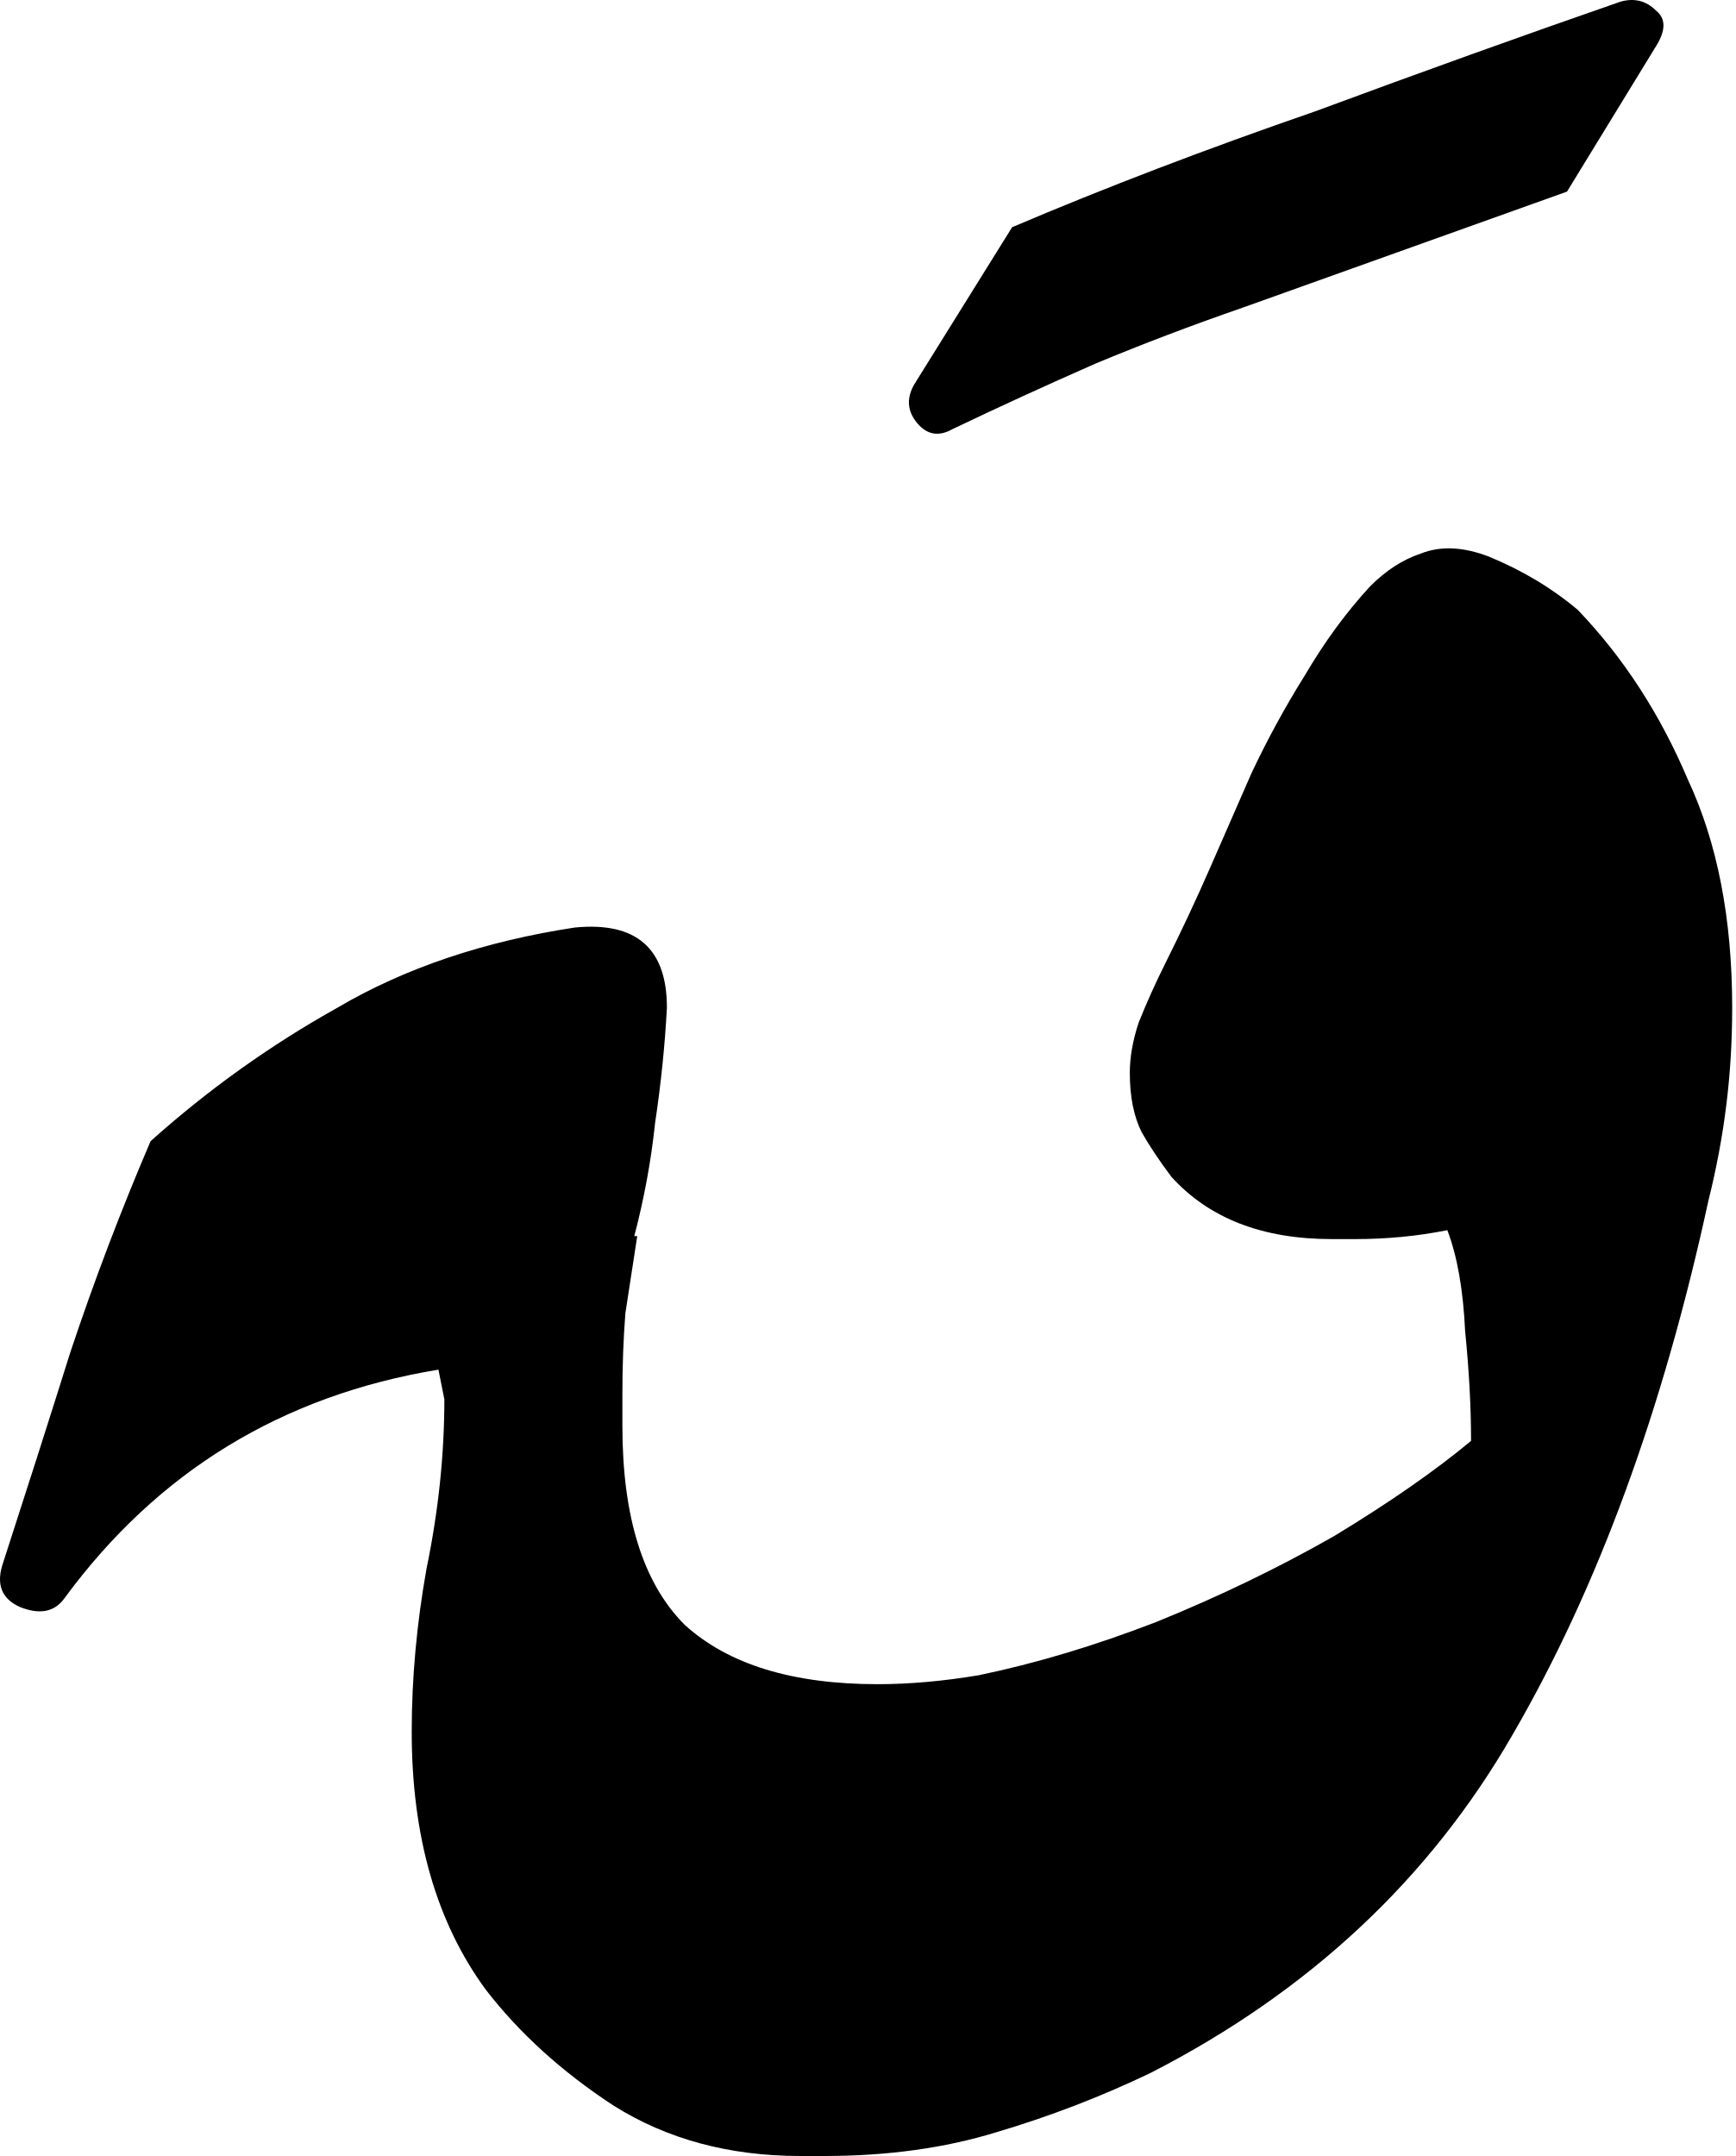
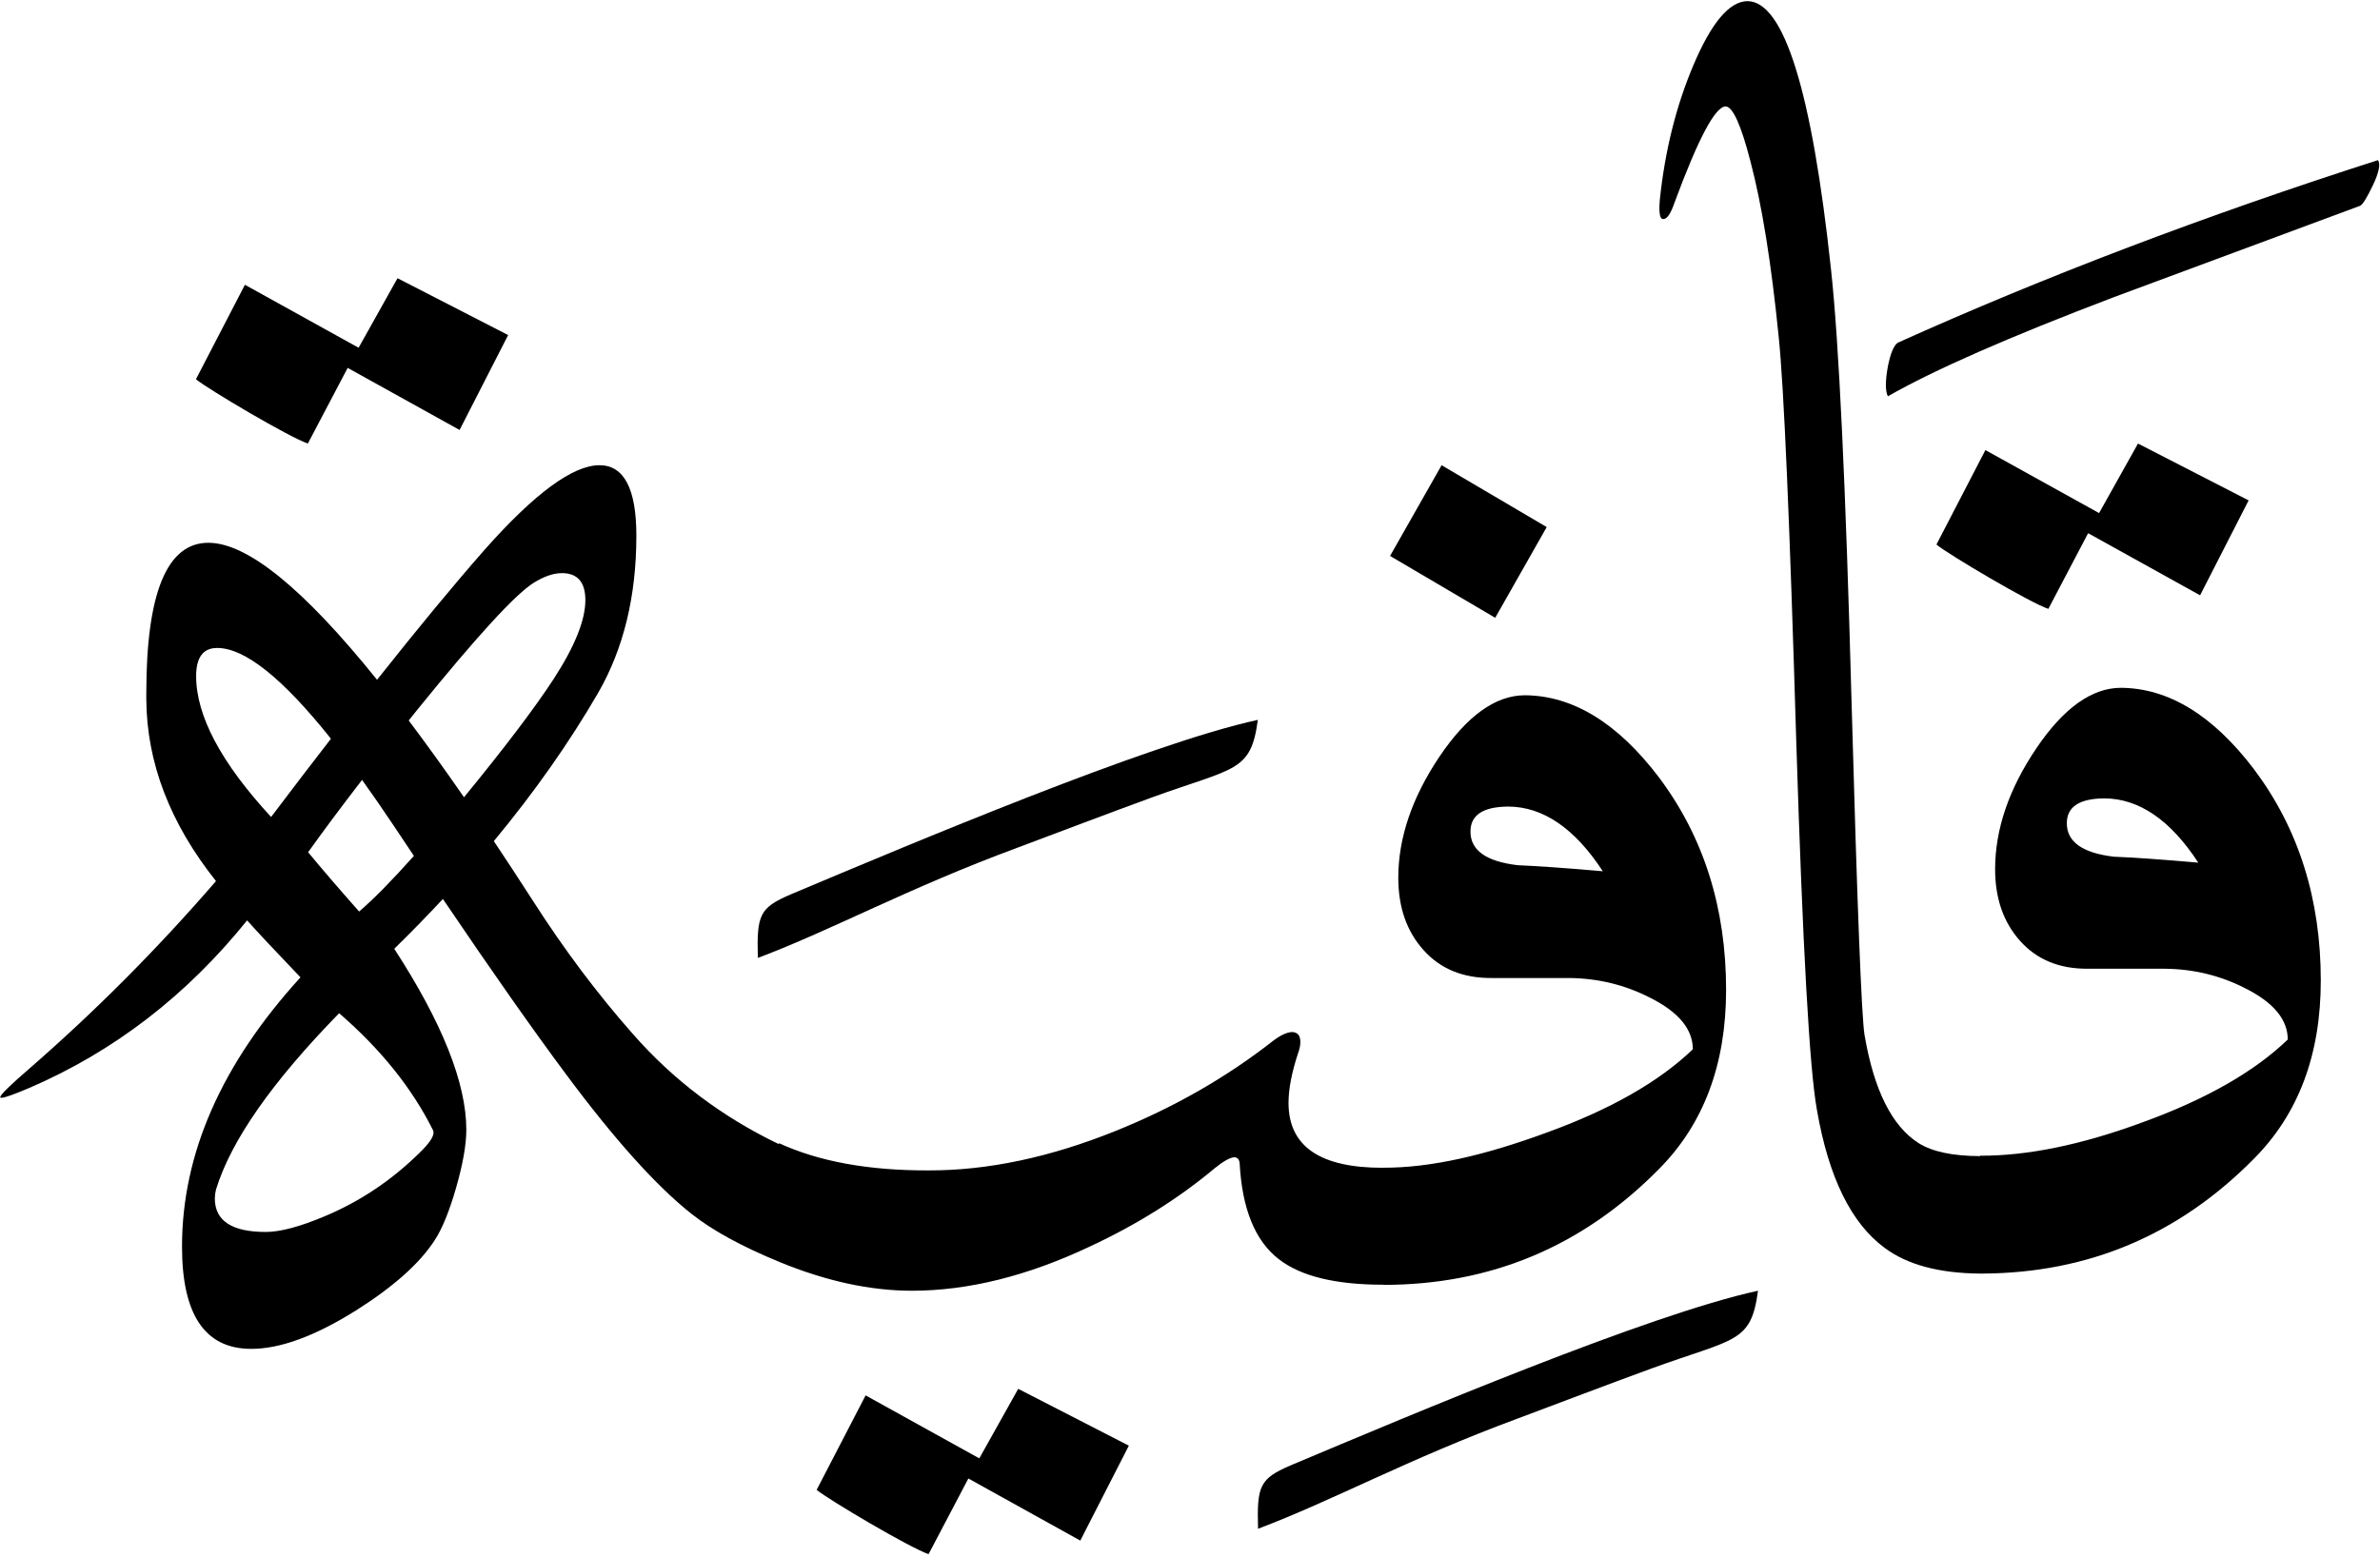
- <svg xmlns="http://www.w3.org/2000/svg" width="351" height="436" viewBox="0 0 351 436" fill="none">
-   <path d="M236.881 237.974C234.481 234.774 232.48 231.773 230.88 228.973C229.28 225.772 228.48 221.772 228.48 216.971C228.48 213.771 229.08 210.37 230.28 206.77C231.88 202.769 233.681 198.769 235.681 194.768C238.881 188.368 241.882 181.967 244.682 175.566C247.482 169.165 250.283 162.764 253.083 156.363C256.284 149.562 259.884 142.962 263.885 136.561C267.885 129.76 272.286 123.759 277.086 118.558C280.287 115.358 283.687 113.158 287.288 111.958C291.288 110.357 295.889 110.557 301.09 112.558C307.89 115.358 313.891 118.958 319.092 123.359C328.293 132.96 335.694 144.362 341.295 157.564C347.296 170.365 350.296 185.767 350.296 203.77C350.296 210.57 349.896 217.171 349.096 223.572C348.296 229.973 347.096 236.374 345.495 242.775C336.294 285.18 323.092 321.185 305.89 350.789C289.088 379.993 264.685 402.796 232.681 419.198C222.679 423.998 212.278 427.999 201.476 431.199C191.075 434.4 179.474 436 166.672 436H161.871C147.469 436 134.868 432.6 124.066 425.799C113.665 418.998 105.064 411.197 98.263 402.396C88.262 388.794 83.261 371.392 83.261 350.189C83.261 339.387 84.261 328.386 86.261 317.184C88.662 305.583 89.862 294.181 89.862 282.98L88.662 276.979C57.057 282.18 31.854 297.582 13.052 323.185C11.051 325.986 8.051 326.586 4.051 324.985C0.45 323.385 -0.75 320.585 0.45 316.584C5.251 301.782 9.851 287.381 14.252 273.379C19.052 258.977 24.453 244.775 30.454 230.773C42.056 220.372 54.657 211.371 68.259 203.77C81.861 195.769 97.863 190.368 116.265 187.567C128.667 186.367 134.868 191.768 134.868 203.77C134.468 211.371 133.668 219.172 132.467 227.173C131.667 234.774 130.267 242.375 128.267 249.976H128.867C128.067 255.176 127.267 260.377 126.467 265.578C126.067 270.778 125.866 276.179 125.866 281.78V288.381C125.866 306.783 130.067 320.185 138.468 328.586C147.269 336.587 160.271 340.587 177.473 340.587C183.874 340.587 190.675 339.987 197.876 338.787C209.477 336.387 221.479 332.786 233.881 327.986C246.682 322.785 258.684 316.984 269.885 310.584C281.087 303.783 290.288 297.382 297.489 291.381C297.489 284.58 297.089 277.179 296.289 269.178C295.889 260.777 294.689 253.976 292.688 248.775C286.688 249.976 280.487 250.576 274.086 250.576H269.285C255.283 250.576 244.482 246.375 236.881 237.974Z" fill="black" />
-   <path d="M204.678 45.949C223.48 37.948 243.883 30.147 265.886 22.546C287.489 14.545 308.092 7.144 327.694 0.343C330.494 -0.457 332.895 0.143 334.895 2.143C336.895 3.743 336.895 6.144 334.895 9.344L316.893 38.748L251.484 62.151C241.083 65.751 231.081 69.552 221.48 73.552C211.479 77.953 201.878 82.354 192.676 86.754C189.876 88.354 187.476 87.954 185.475 85.554C183.475 83.154 183.275 80.553 184.875 77.753L204.678 45.949Z" fill="black" />
+ <svg xmlns="http://www.w3.org/2000/svg" width="922" height="603" viewBox="0 0 922 603" fill="none">
+   <path d="M676.941 0.441C691.07 0.516 701.914 35.188 709.34 104.559C712.398 132.68 715.031 188.488 717.281 271.973C719.469 350.949 721.148 394.016 722.313 401.078C725.953 422.43 732.934 436.418 743.273 442.973C748.509 446.291 756.401 447.97 767.102 448.008V447.855C785.336 447.934 806.18 443.668 829.617 435.055C854.285 426.145 873.168 415.43 886.266 402.832C886.266 395.156 880.832 388.504 869.84 382.996C860.141 378.012 849.656 375.477 838.52 375.398H808.848C797.781 375.477 789.023 371.852 782.586 364.613C776.152 357.457 772.898 348.187 772.898 336.82C772.898 321.328 778.246 305.766 788.813 290.059C799.363 274.418 810.297 266.606 821.508 266.531C840.035 266.605 857.316 277.168 873.238 298.16C890.453 321.105 899.063 348.402 899.063 379.965C899.063 408.621 890.453 431.645 873.168 449.012C844.039 478.524 809.066 493.287 768.109 493.525V493.535C767.843 493.535 767.578 493.531 767.314 493.529C767.244 493.529 767.173 493.531 767.102 493.531V493.528C751.199 493.396 738.866 490.116 730.09 483.559C717.137 474.012 708.398 456.234 703.875 430.152C700.961 414.121 698.352 366.621 695.875 287.719C693.32 202.176 691.07 149.652 689.031 130.27C686.184 101.855 682.543 79.269 678.109 62.516C674.469 48.379 671.262 41.316 668.496 41.238C664.418 41.317 657.863 53.77 648.691 78.543C647.223 82.848 645.777 84.953 644.32 84.887C643.012 84.953 642.574 82.476 643.012 77.375C644.973 58.578 649.262 41.238 655.973 25.355C662.953 8.824 669.953 0.516 676.941 0.441ZM815.219 309.379C805.52 309.457 800.676 312.645 800.676 319.016C800.676 326.254 806.754 330.52 818.832 331.977C825.926 332.258 836.848 332.984 851.606 334.285C840.832 317.781 828.676 309.457 815.219 309.379Z" fill="black" />
+   <path d="M232.23 180.277C241.746 180.277 246.523 189.379 246.523 207.594C246.523 231.012 241.602 251.277 231.773 268.395C220.541 287.775 207.049 306.965 191.307 325.945C196.252 333.347 201.335 341.103 206.551 349.215C218.504 367.887 231.395 385.082 245.164 400.672C260.862 418.579 279.729 432.813 301.762 443.383V442.988C317.266 450.129 336.566 453.613 359.652 453.547C382.516 453.613 406.762 448.523 432.391 438.168C454.75 429.145 475.062 417.555 493.266 403.277C496.176 401.09 498.574 400.004 500.547 399.926C502.73 400.004 503.75 401.305 503.75 403.781C503.75 405.094 503.461 406.559 502.809 408.297C500.402 415.66 499.168 421.996 499.168 427.387C499.168 444.222 511.389 452.604 535.863 452.526V452.5C554.215 452.578 575.184 447.699 598.777 439.035C623.602 430.07 642.602 419.285 655.797 406.609C655.797 398.887 650.332 392.184 639.262 386.648C629.504 381.625 618.941 379.07 607.738 378.992H577.875C566.738 379.07 557.934 375.426 551.445 368.141C544.973 360.934 541.688 351.605 541.688 340.164C541.688 324.574 547.078 308.914 557.707 293.098C568.34 277.359 579.34 269.492 590.621 269.426C609.262 269.492 626.668 280.129 642.68 301.258C660.008 324.348 668.68 351.82 668.68 383.586C668.68 412.438 660.008 435.605 642.602 453.094C613.047 483.031 577.516 497.906 535.863 497.906V497.843C517.369 497.842 503.82 494.562 495.305 487.867C486.207 480.797 481.176 468.41 480.234 450.777C480.09 449.32 479.441 448.523 478.195 448.445C476.594 448.523 474.043 449.902 470.691 452.605C456.711 464.328 440.613 474.461 422.344 482.98C398.023 494.492 375.012 500.176 353.234 500.176C337.148 500.176 319.965 496.457 301.762 488.957V488.945C287.175 482.932 275.891 476.73 267.883 470.383C254.262 459.602 237.988 441.504 219.066 416.004C206.371 398.949 190.544 376.398 171.576 348.364C165.56 354.823 159.28 361.257 152.734 367.664C171.355 396.352 180.648 419.762 180.648 437.781C180.648 443.59 179.32 451.062 176.707 460.211C174.055 469.43 171.281 476.223 168.395 480.594C162.641 489.539 152.434 498.652 137.754 507.91C121.98 517.777 108.523 522.703 97.328 522.703C79.426 522.703 70.512 509.504 70.512 483.09C70.512 447.078 85.805 412.312 116.406 378.73C106.543 368.422 99.641 361.059 95.734 356.656C72.262 385.801 44.164 407.426 11.465 421.539C5.395 424.125 1.754 425.414 0.543 425.414C0.242 425.414 0.094 425.336 0.094 425.184C0.094 424.277 3.961 420.48 11.695 413.809C36.988 391.793 60.961 367.691 83.676 341.434C65.812 318.977 56.824 295.488 56.676 270.898V268.695C56.676 229.762 64.676 210.332 80.715 210.332C95.793 210.332 117.574 228.041 146.068 263.425C161.946 243.379 175.822 226.595 187.707 213.062C207.086 191.203 221.91 180.277 232.23 180.277ZM131.387 392.629C105.328 419.305 89.445 442.074 83.676 460.969C83.375 462.184 83.223 463.312 83.223 464.391C83.223 473.074 89.824 477.398 102.98 477.398C108.59 477.398 116.25 475.348 125.922 471.258C139.387 465.602 151.602 457.48 162.484 446.777C166.125 443.25 167.949 440.629 167.949 438.891C167.949 438.5 167.832 438.199 167.715 437.898C159.562 421.578 147.426 406.52 131.387 392.629ZM140.258 302.226C132.099 312.81 125.134 322.152 119.367 330.246C124.484 336.473 131.086 344.137 139.125 353.23C144.696 348.465 151.766 341.275 160.345 331.671C157.856 327.953 155.318 324.154 152.734 320.27C148.42 313.801 144.261 307.787 140.258 302.226ZM584.293 312.555C574.535 312.625 569.652 315.828 569.652 322.242C569.652 329.535 575.766 333.832 587.934 335.277C595.059 335.578 606.059 336.309 620.914 337.617C610.066 321.008 597.824 312.625 584.293 312.555ZM84.133 251.094C78.707 251.094 75.981 254.734 75.981 261.98C75.981 277.391 85.648 295.602 105.027 316.586C113.117 305.887 120.842 295.779 128.205 286.261C109.517 262.821 94.841 251.094 84.133 251.094ZM217.707 222.094C214.367 222.094 210.648 223.379 206.551 225.973C199.426 230.527 184.445 246.914 161.57 275.145C160.478 276.509 159.399 277.859 158.335 279.194C165.138 288.225 172.279 298.142 179.756 308.947C195.61 289.6 207.188 274.309 214.512 263.07C222.668 250.48 226.766 240.309 226.766 232.578C226.766 225.594 223.734 222.094 217.707 222.094Z" fill="black" />
+   <path d="M558.469 180.281L599.188 204.246L579.238 239.402L538.508 215.434L558.469 180.281Z" fill="black" />
+   <path fill-rule="evenodd" clip-rule="evenodd" d="M379.375 565.133L335.336 540.73L316.363 577.344C321.113 581.238 352.617 599.879 359.723 602.25L375.141 572.934L418.5 596.996L437.309 560.215L394.453 538.195L379.375 565.133Z" fill="black" />
+   <path fill-rule="evenodd" clip-rule="evenodd" d="M813.172 198.824L769.133 174.414L750.164 211.027C754.902 214.922 786.406 233.574 793.523 235.945L808.93 206.617L852.301 230.688L871.105 193.91L828.25 171.879L813.172 198.824Z" fill="black" />
+   <path fill-rule="evenodd" clip-rule="evenodd" d="M138.918 134.758L94.879 110.355L75.906 146.961C80.656 150.863 112.16 169.508 119.266 171.875L134.684 142.559L178.043 166.621L196.848 129.844L153.996 107.812L138.918 134.758Z" fill="black" />
+   <path fill-rule="evenodd" clip-rule="evenodd" d="M487.36 592.414C516.254 581.516 545.449 565.41 587.758 549.77C605.43 543.137 622.012 536.812 639.68 530.34C672.207 518.5 678.36 520.559 681.039 500.18C638.738 509.328 547.031 548.031 500.149 567.781C487.992 572.988 486.887 575.668 487.36 592.414Z" fill="black" />
+   <path fill-rule="evenodd" clip-rule="evenodd" d="M293.59 371.207C322.485 360.309 351.676 344.203 393.988 328.551C411.668 321.926 428.238 315.602 445.918 309.133C478.446 297.289 484.59 299.34 487.278 278.961C444.969 288.121 353.258 326.824 306.375 346.562C294.219 351.777 293.125 354.461 293.59 371.207Z" fill="black" />
+   <path d="M921.23 62.047C922.25 63.582 921.609 66.789 919.309 71.664C916.996 76.531 915.336 79.223 914.309 79.738C882.539 91.531 850.754 103.324 818.988 115.117C778.504 130.504 749.289 143.316 731.348 153.574C730.328 151.527 730.328 147.68 731.348 142.035C732.375 136.914 733.656 133.836 735.191 132.809C792.074 107.172 854.094 83.586 921.23 62.047Z" fill="black" />
</svg>
